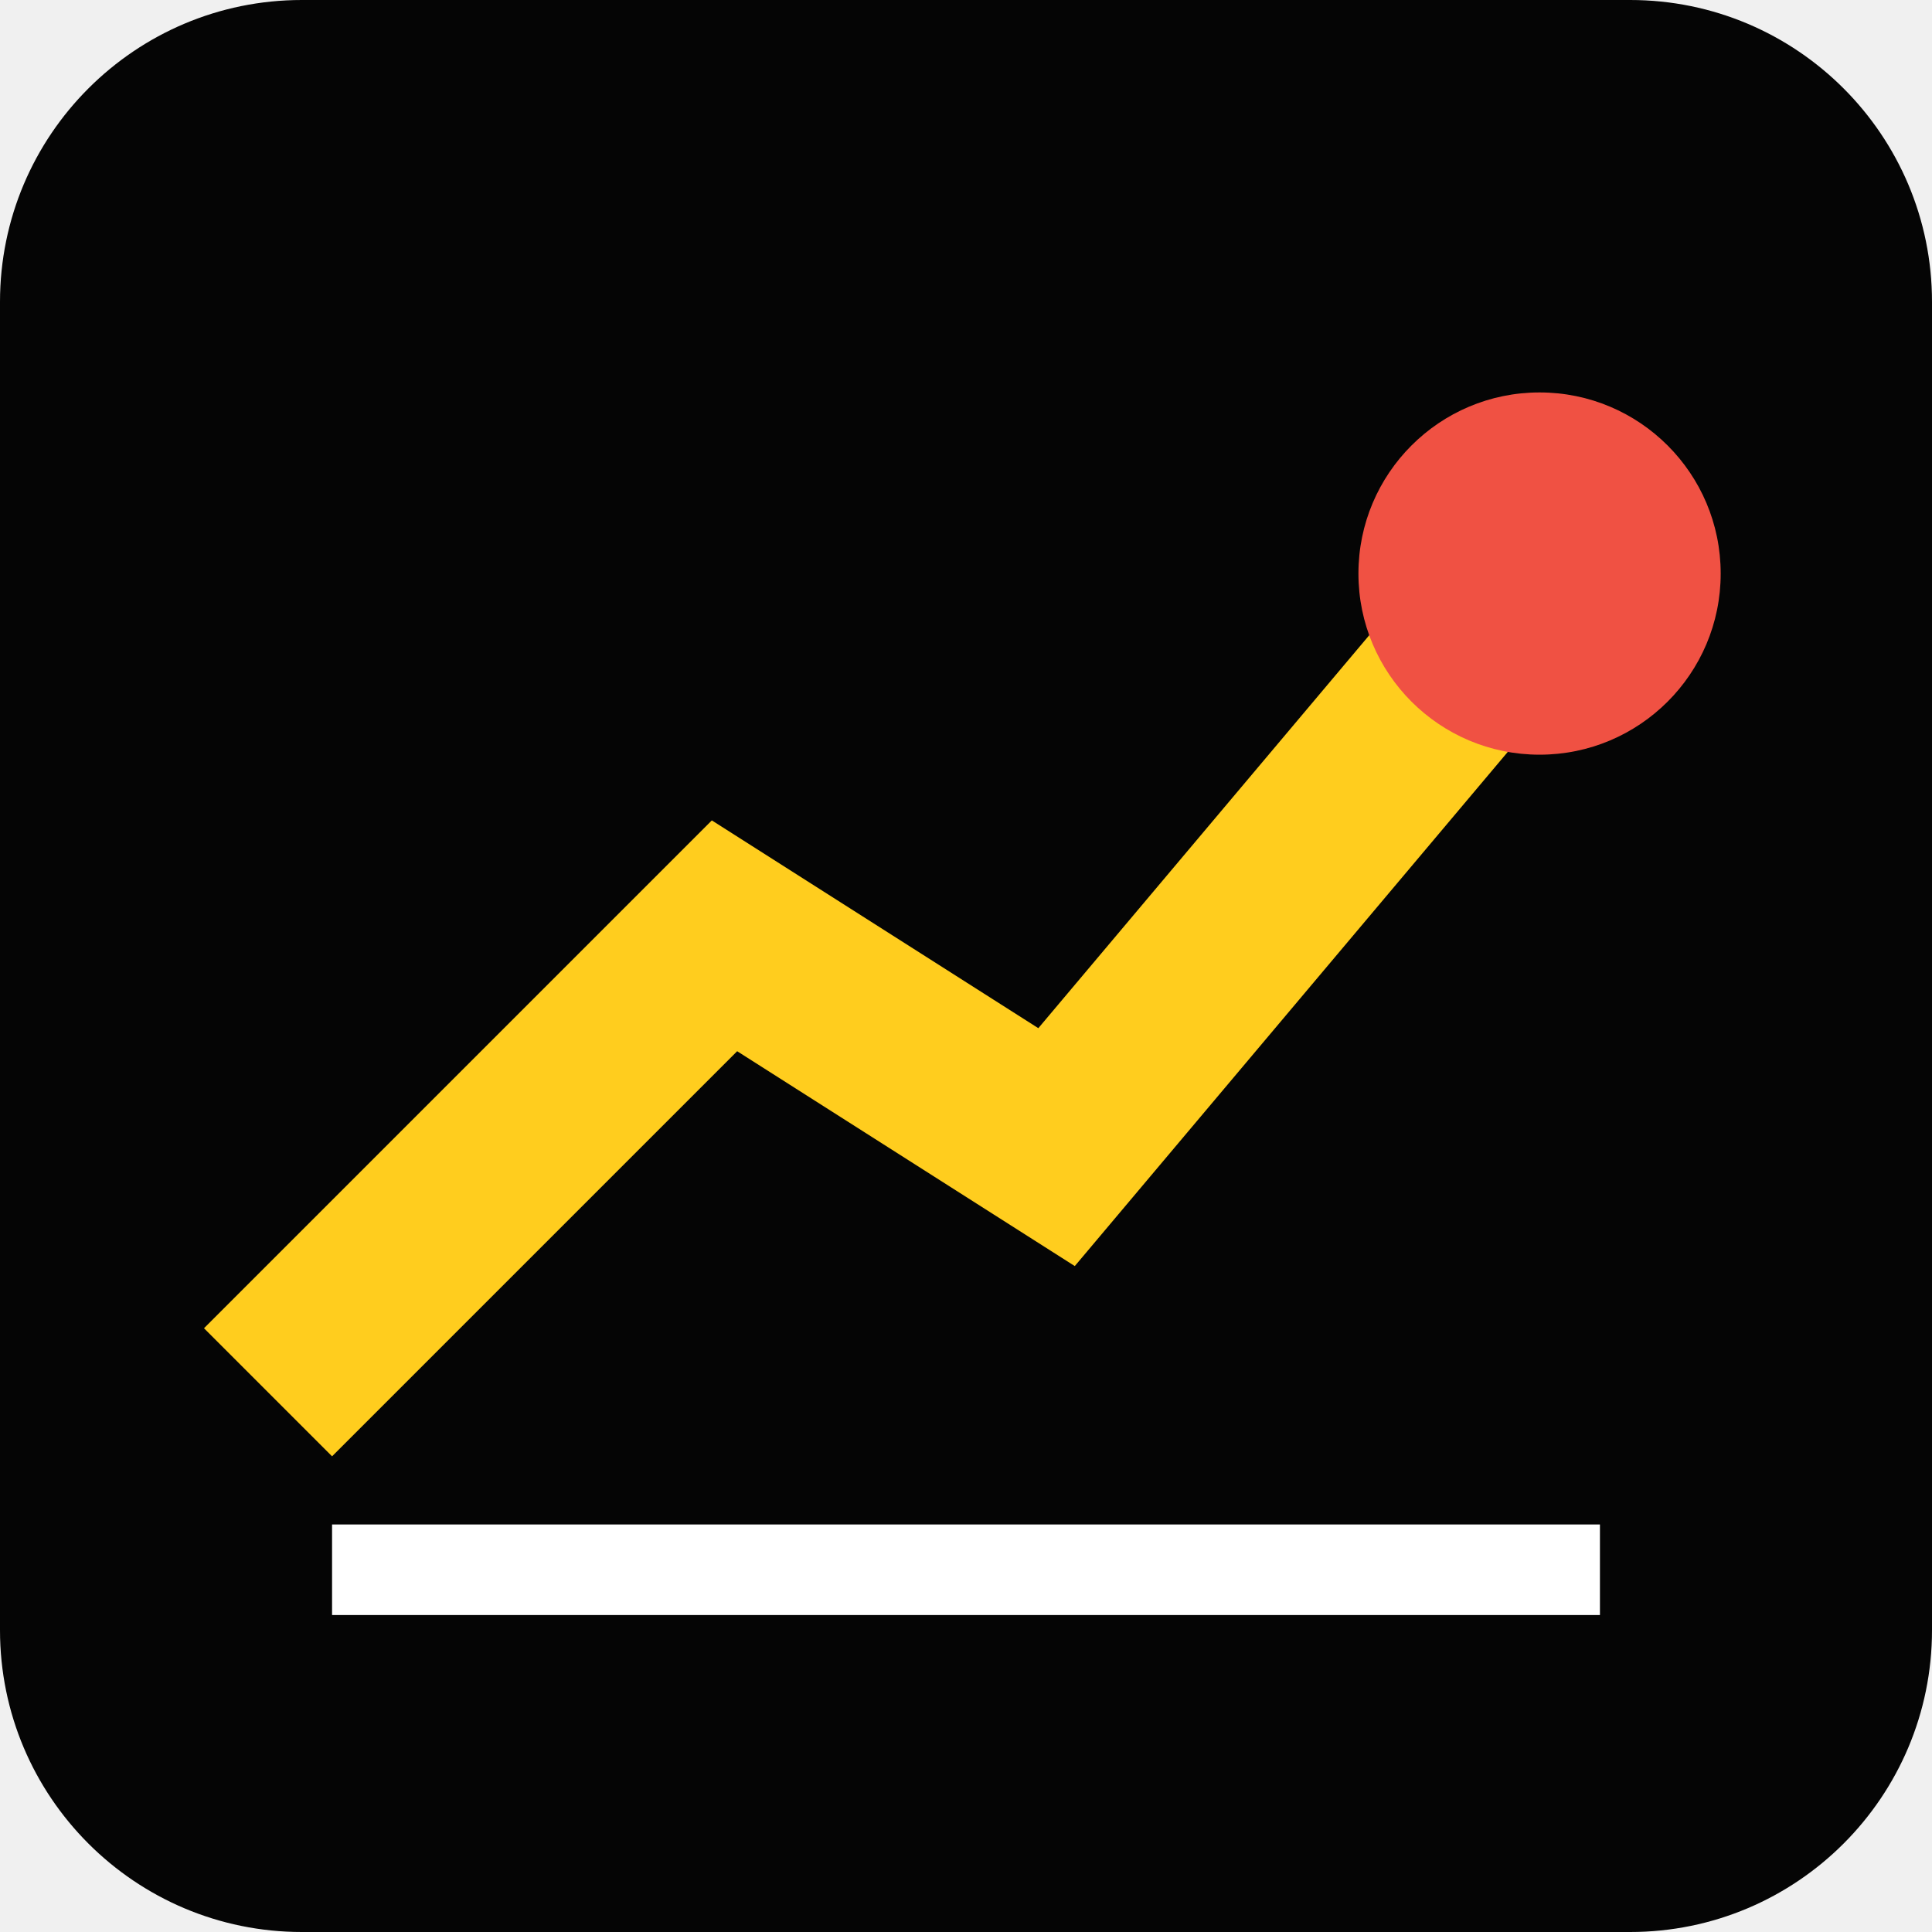
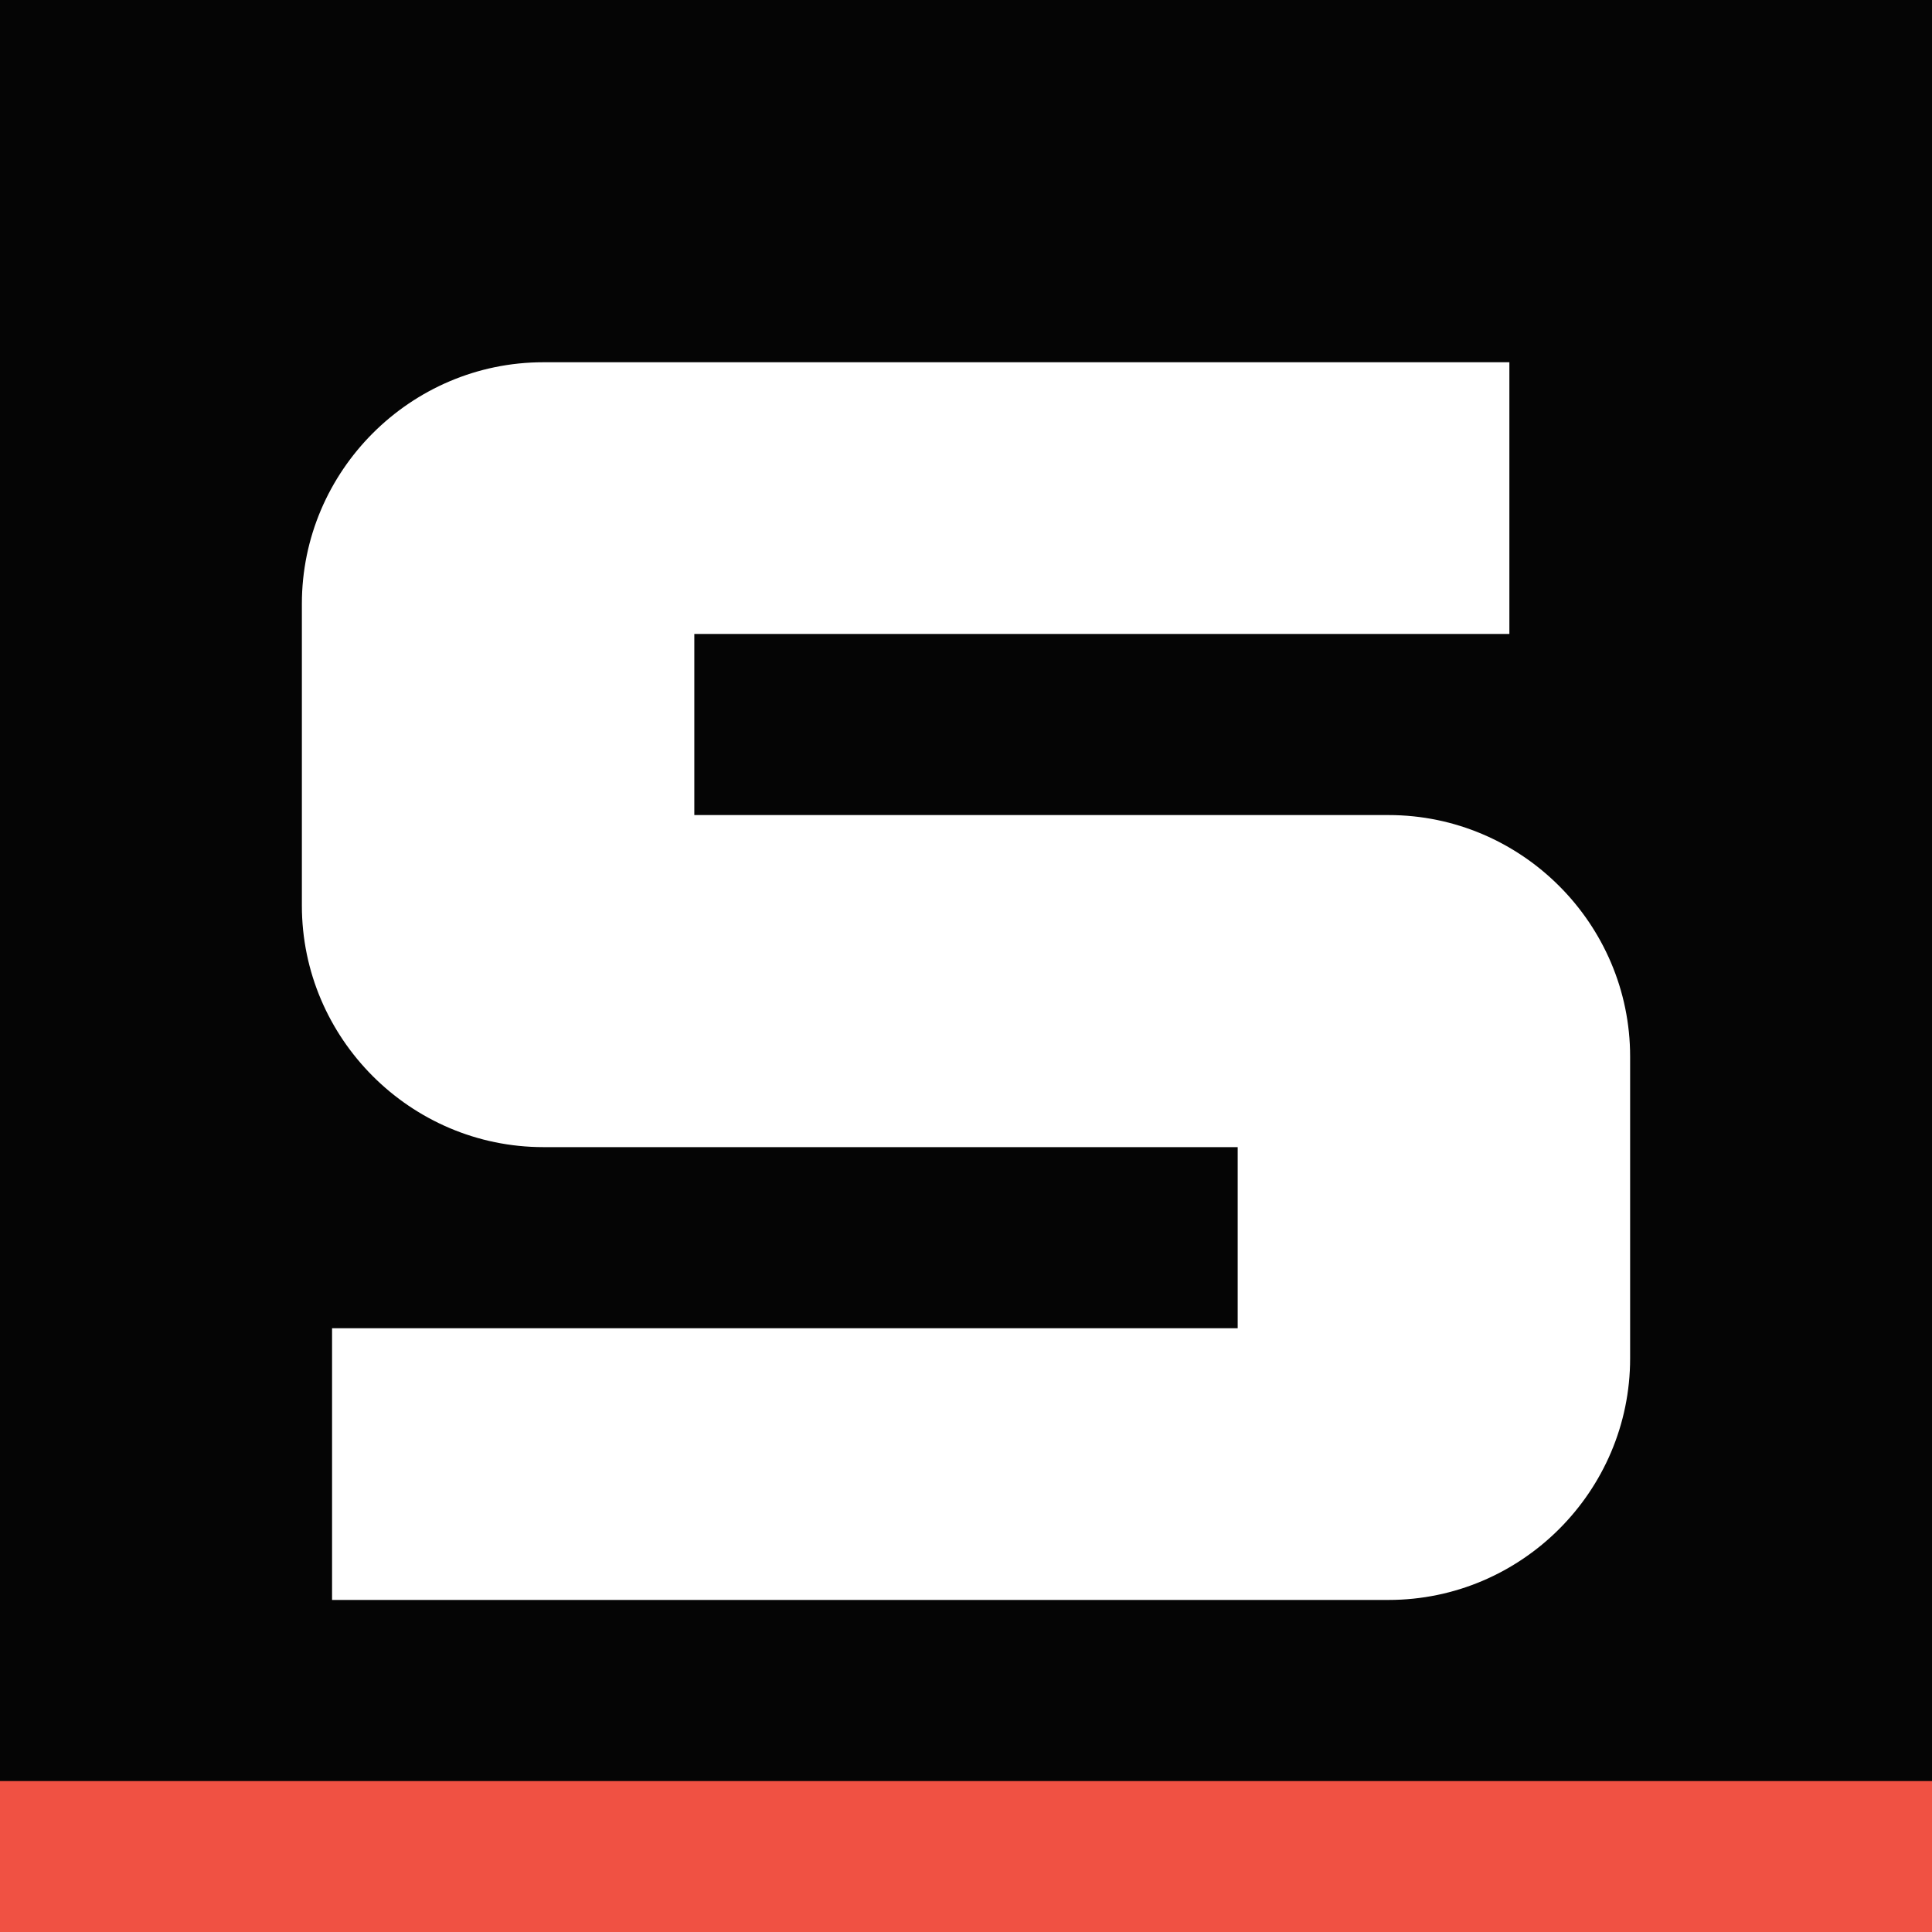
- <svg xmlns="http://www.w3.org/2000/svg" viewBox="0 0 64 64" role="img" aria-label="Signal13F">
-   <rect width="64" height="64" rx="10" fill="#050505" />
-   <path d="M11 44L24 31L35 38L51 19" fill="none" stroke="#ffcd1e" stroke-width="6" stroke-linecap="square" stroke-linejoin="miter" />
-   <circle cx="51" cy="19" r="6" fill="#f05143" />
-   <path d="M11 52H53" stroke="#ffffff" stroke-width="3" />
+ <svg xmlns="http://www.w3.org/2000/svg" viewBox="0 0 64 64" role="img" aria-label="Signal13F S mark">
+   <rect width="64" height="64" fill="#050505" />
+   <path d="M50 12H18C13.6 12 10 15.6 10 20V30C10 34.4 13.6 38 18 38H41V44H11V53H46C50.4 53 54 49.4 54 45V35C54 30.6 50.4 27 46 27H23V21H50V12Z" fill="#ffffff" />
+   <path d="M0 59H64V64H0Z" fill="#f05143" />
</svg>
